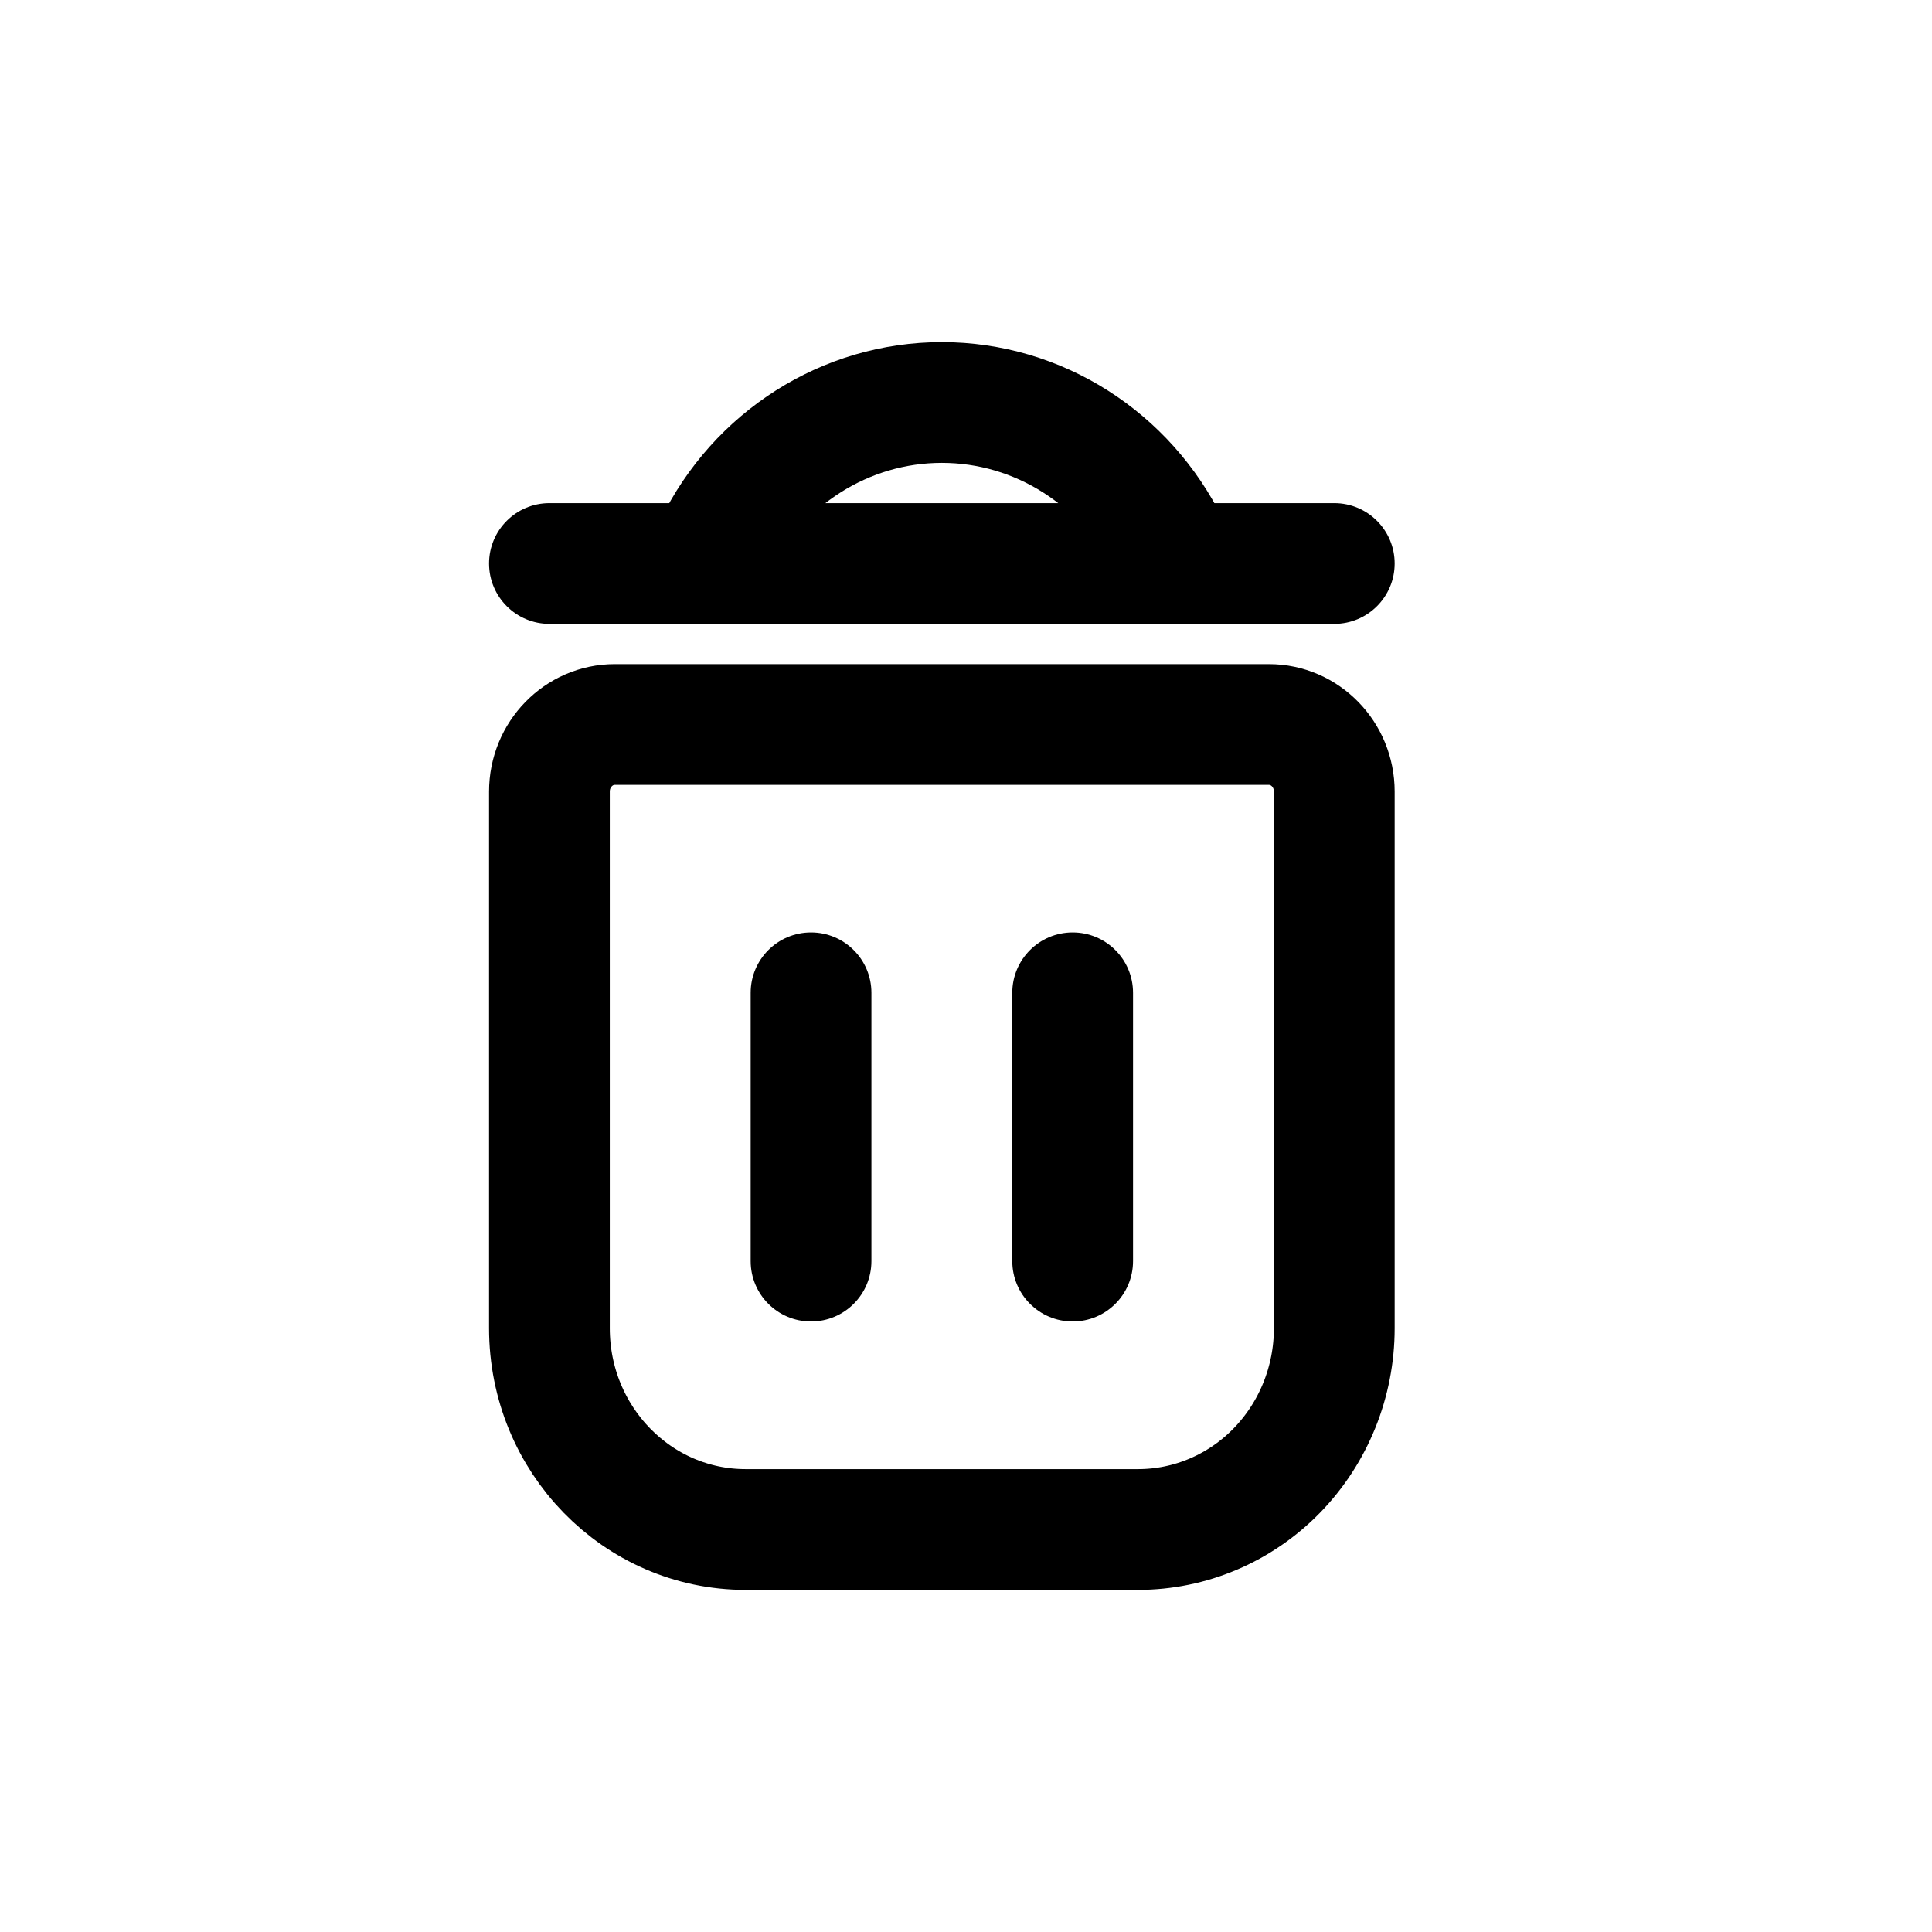
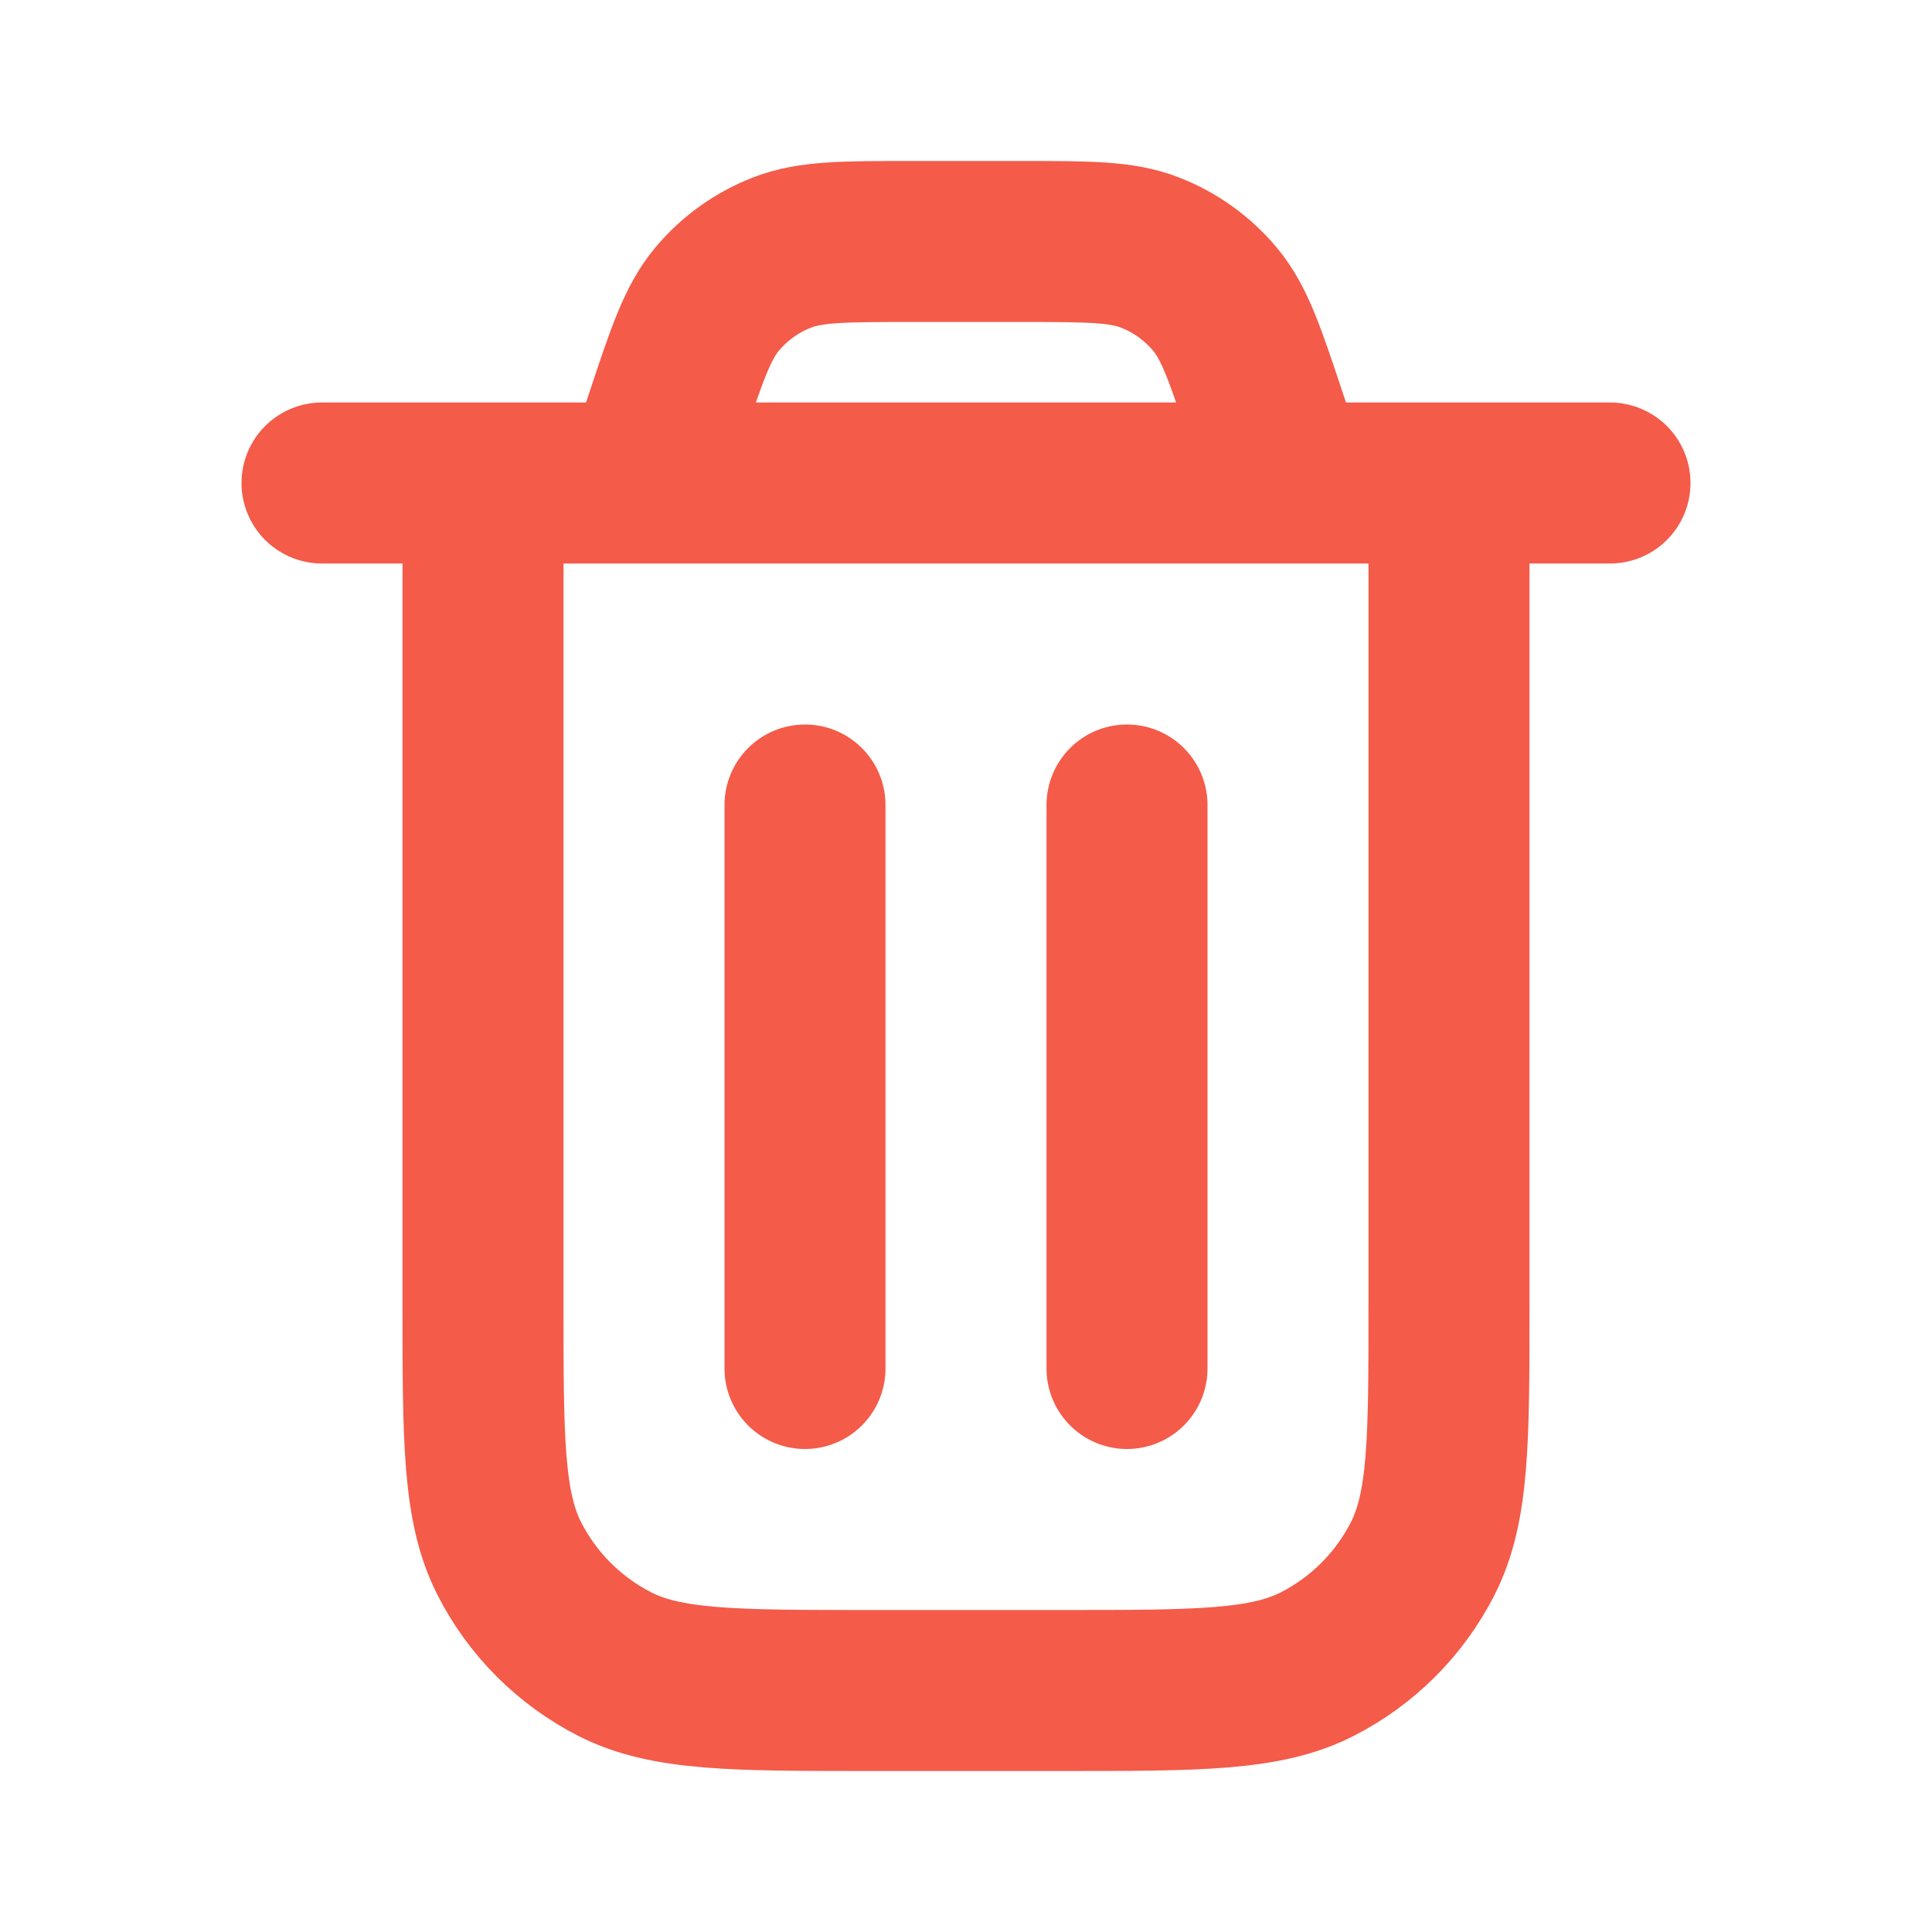
<svg xmlns="http://www.w3.org/2000/svg" width="800px" height="800px" viewBox="0 0 24 24" fill="none">
-   <path fill-rule="evenodd" clip-rule="evenodd" d="M15.763 9H7.637C7.189 9 6.825 9.373 6.825 9.833V16.5C6.825 17.881 7.916 19 9.263 19H14.137C14.784 19 15.404 18.737 15.861 18.268C16.318 17.799 16.575 17.163 16.575 16.5V9.833C16.575 9.373 16.211 9 15.763 9Z" stroke="#000000" stroke-width="1.5" stroke-linecap="round" stroke-linejoin="round" />
-   <path fill-rule="evenodd" clip-rule="evenodd" d="M14.625 7L14.522 6.789C13.987 5.693 12.895 5 11.7 5C10.504 5 9.412 5.693 8.877 6.789L8.775 7H14.625Z" stroke="#000000" stroke-width="1.5" stroke-linecap="round" stroke-linejoin="round" />
-   <path d="M10.825 12.333C10.825 11.919 10.489 11.583 10.075 11.583C9.66 11.583 9.325 11.919 9.325 12.333H10.825ZM9.325 15.666C9.325 16.08 9.66 16.416 10.075 16.416C10.489 16.416 10.825 16.08 10.825 15.666H9.325ZM14.075 12.333C14.075 11.919 13.74 11.583 13.325 11.583C12.911 11.583 12.575 11.919 12.575 12.333H14.075ZM12.575 15.666C12.575 16.08 12.911 16.416 13.325 16.416C13.74 16.416 14.075 16.08 14.075 15.666H12.575ZM14.625 6.25C14.211 6.25 13.875 6.586 13.875 7C13.875 7.414 14.211 7.75 14.625 7.75V6.25ZM16.575 7.75C16.989 7.75 17.325 7.414 17.325 7C17.325 6.586 16.989 6.25 16.575 6.25V7.75ZM8.775 7.75C9.189 7.75 9.525 7.414 9.525 7C9.525 6.586 9.189 6.25 8.775 6.25V7.75ZM6.825 6.25C6.411 6.25 6.075 6.586 6.075 7C6.075 7.414 6.411 7.75 6.825 7.75V6.25ZM9.325 12.333V15.666H10.825V12.333H9.325ZM12.575 12.333V15.666H14.075V12.333H12.575ZM14.625 7.75H16.575V6.25H14.625V7.75ZM8.775 6.25H6.825V7.75H8.775V6.25Z" fill="#000000" />
+   <path d="M4 6H20M16 6L15.729 5.188C15.467 4.401 15.336 4.008 15.093 3.717C14.878 3.46 14.602 3.261 14.29 3.139C13.938 3 13.523 3 12.694 3H11.306C10.477 3 10.062 3 9.71 3.139C9.398 3.261 9.122 3.46 8.907 3.717C8.664 4.008 8.533 4.401 8.271 5.188L8 6M18 6V16.2C18 17.88 18 18.72 17.673 19.362C17.385 19.927 16.927 20.385 16.362 20.673C15.72 21 14.88 21 13.2 21H10.8C9.12 21 8.28 21 7.638 20.673C7.074 20.385 6.615 19.927 6.327 19.362C6 18.72 6 17.88 6 16.2V6M14 10V17M10 10V17" stroke="#f45b49" stroke-width="2" stroke-linecap="round" stroke-linejoin="round" />
</svg>
